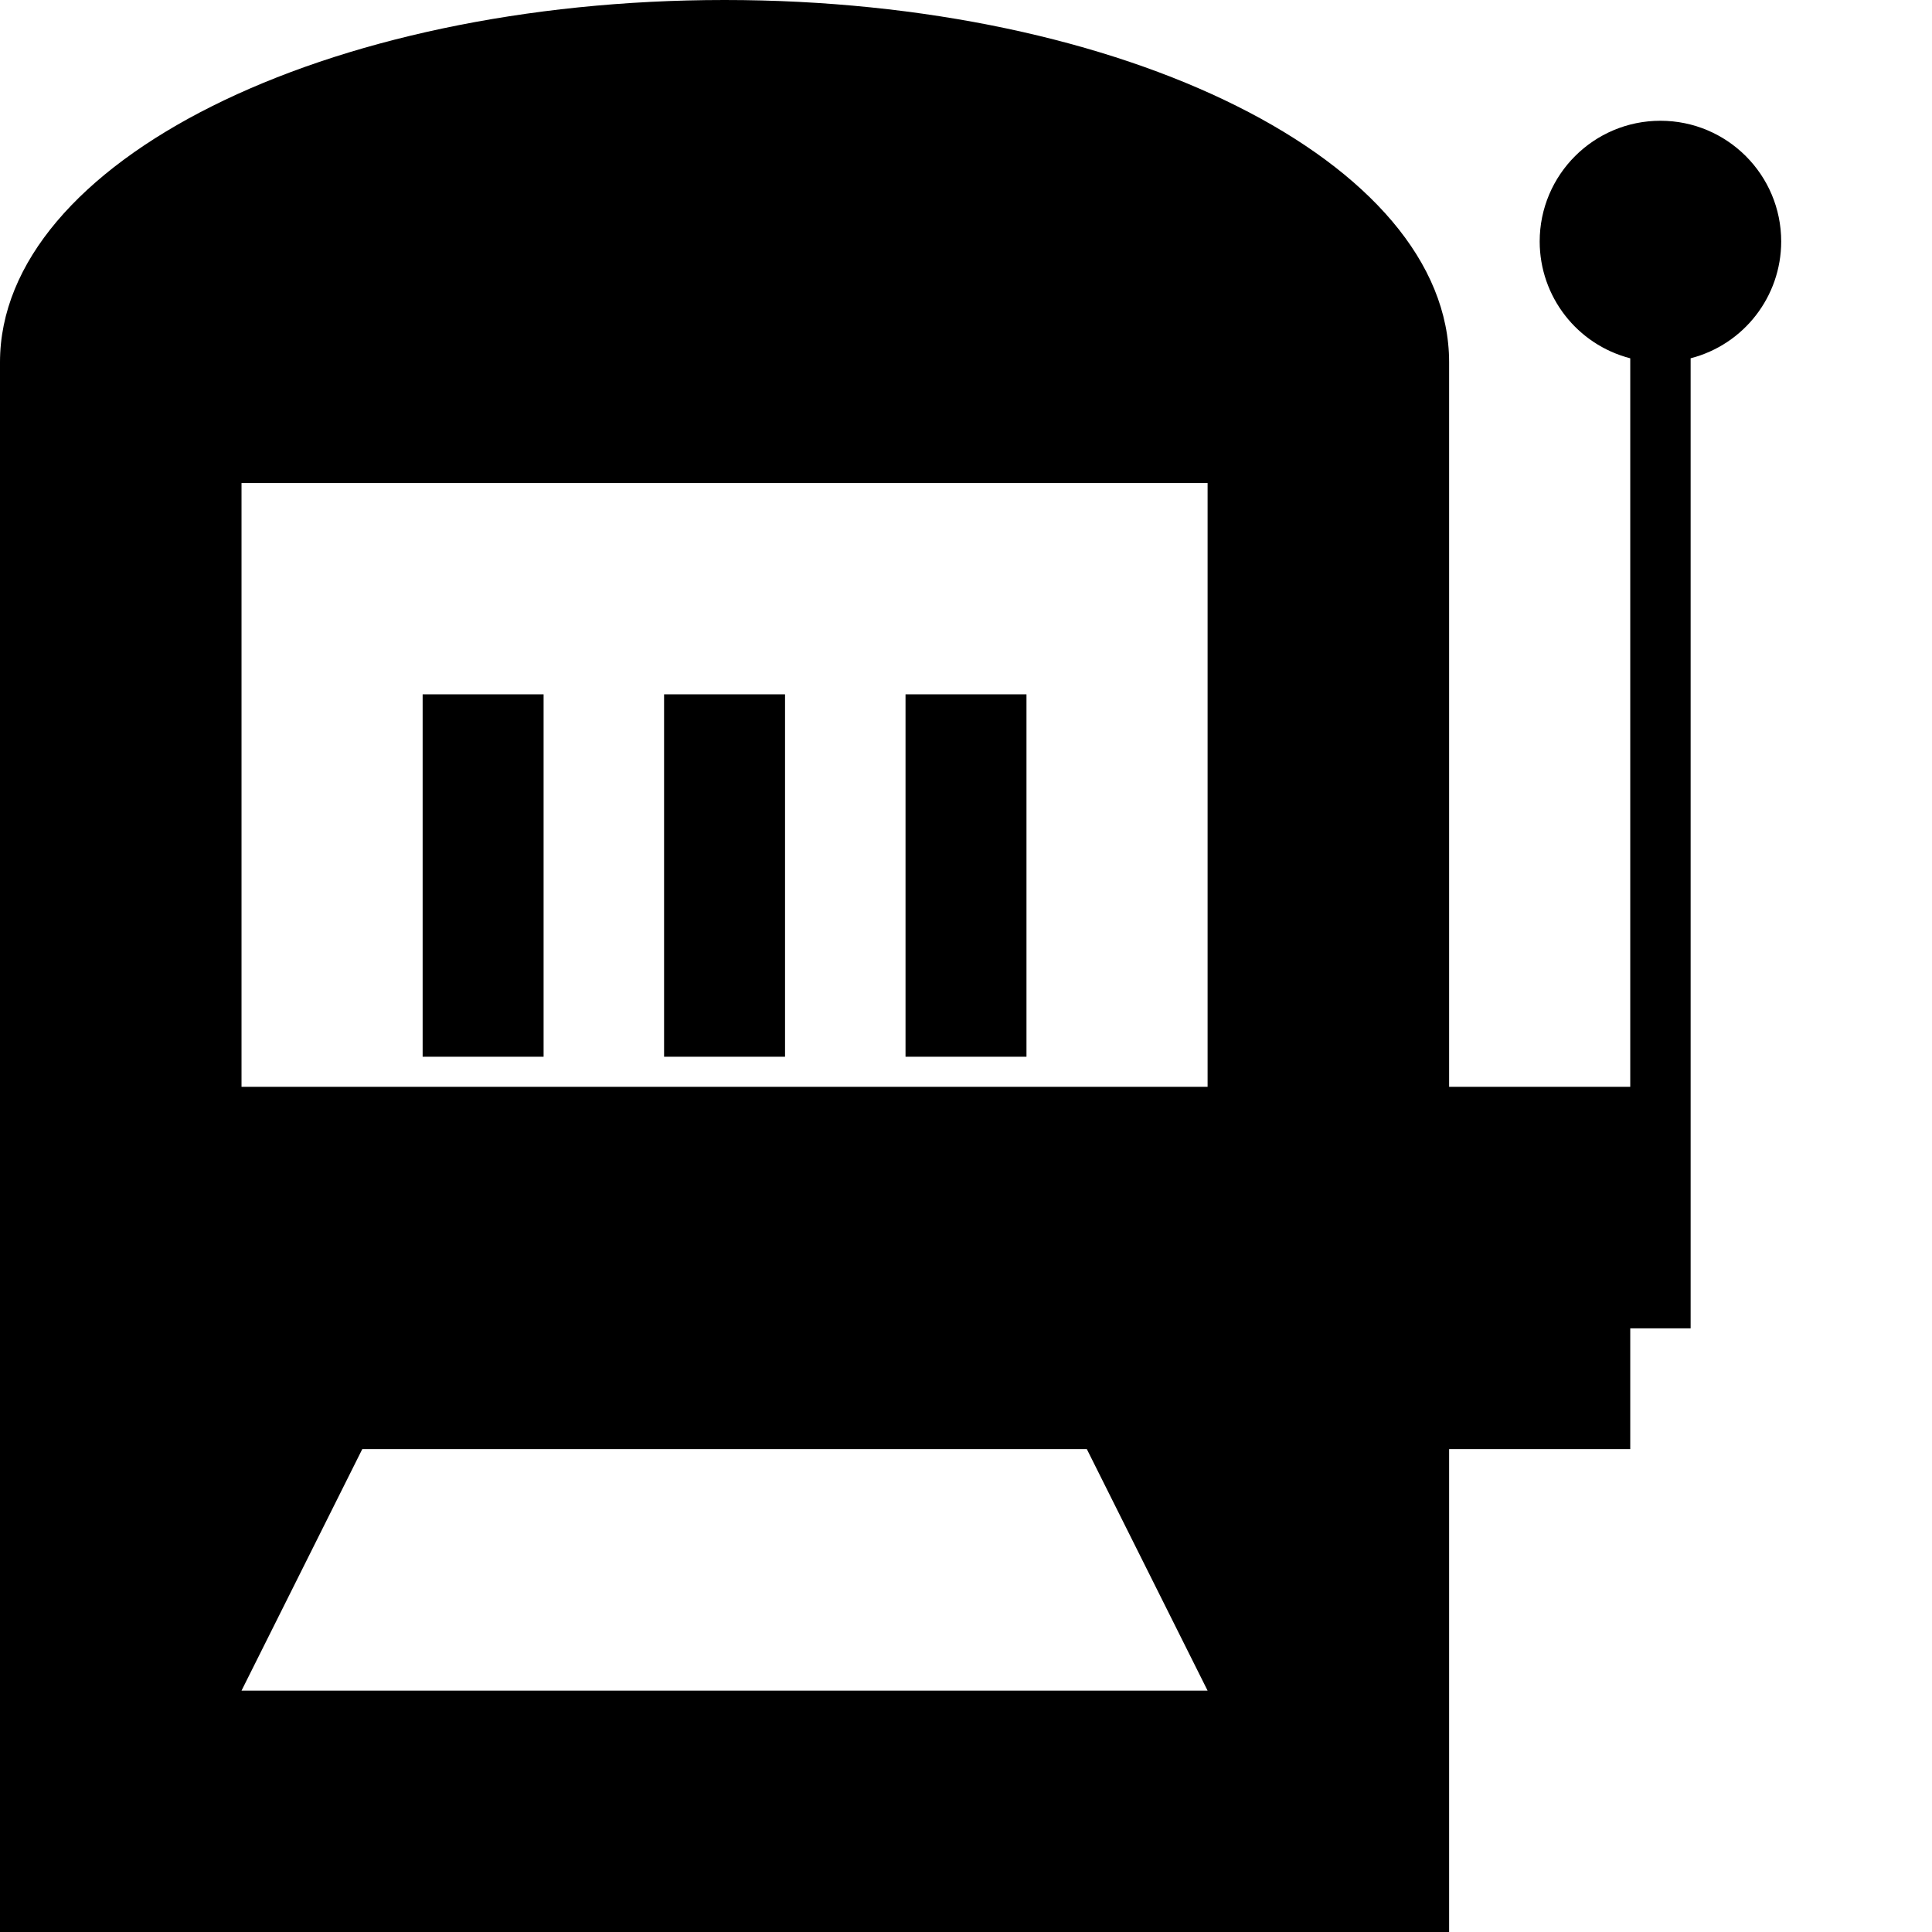
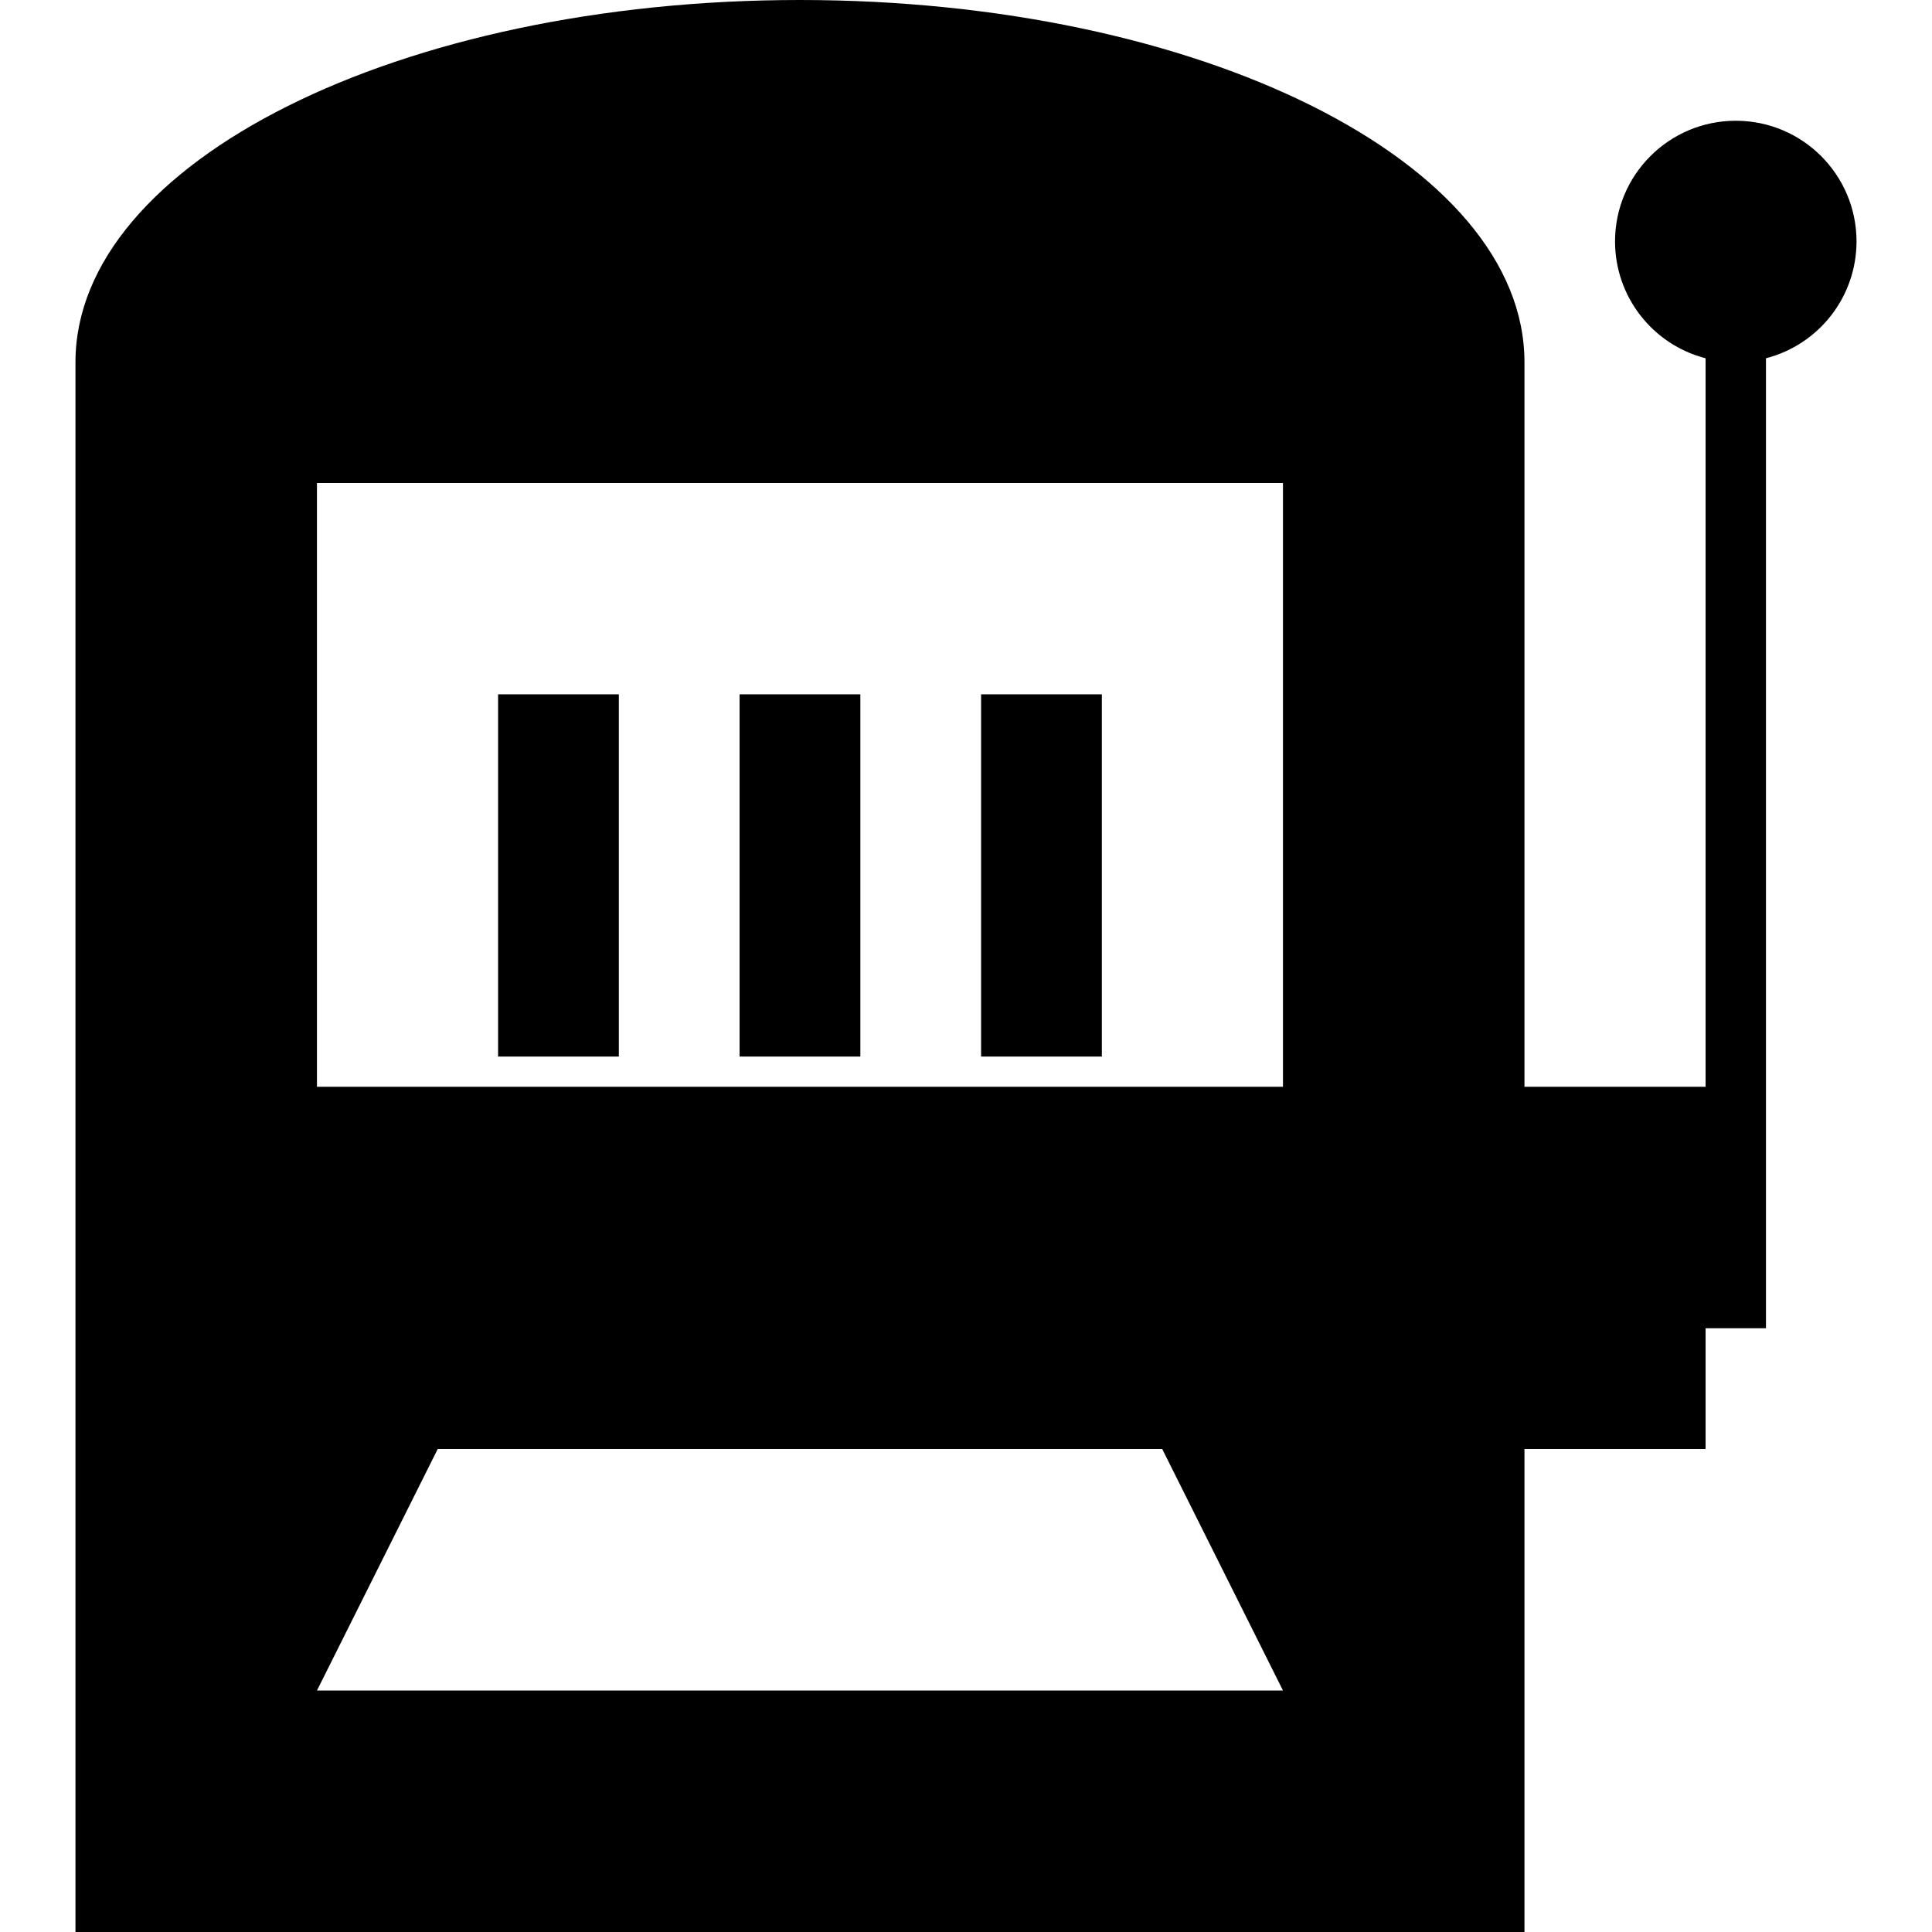
- <svg xmlns="http://www.w3.org/2000/svg" width="16" height="16" viewBox="0 0 4.233 4.233" version="1.1" id="svg4492">
-   <defs id="defs4486" />
-   <g id="layer1" transform="translate(0,-292.7667)">
-     <path style="opacity:1;fill-opacity:1;stroke-width:1.988" d="M 6 0 A 6 3 0 0 0 0 3 L 0 16 L 12 16 L 12 12 L 13.5 12 L 13.5 11 L 14 11 L 14 2.967 A 1 1 0 0 0 14.75 2 A 1 1 0 0 0 13.75 1 A 1 1 0 0 0 12.75 2 A 1 1 0 0 0 13.5 2.967 L 13.5 9 L 12 9 L 12 3 A 6 3 0 0 0 6 0 z M 2 4 L 10 4 L 10 9 L 2 9 L 2 4 z M 3 12 L 9 12 L 10 14 L 2 14 L 3 12 z " transform="matrix(0.2645833,0,0,0.2645833,0,292.7667)" id="rect4493" />
-     <path style="opacity:1;fill-opacity:1;stroke-width:0.344" d="M 0.926,294.288 H 1.191 v 0.794 H 0.926 Z" id="rect4505" />
-     <rect style="opacity:1;fill-opacity:1;stroke-width:0.344" id="rect4505-3" width="0.265" height="0.794" x="1.984" y="294.288" />
-     <rect style="opacity:1;fill-opacity:1;stroke-width:0.344" id="rect4505-6" width="0.265" height="0.794" x="1.455" y="294.288" />
-   </g>
+ <svg xmlns="http://www.w3.org/2000/svg" version="1.1" id="nav_slots" viewBox="0 0 16 16">
+   <path d="m 6.125,5.75 h 1 v 3 h -1 z m 2,0 H 9.125 V 8.75 H 8.125 Z m -4,0 H 5.125 V 8.75 H 4.125 Z M 6.625,0 A 6,3 0 0 0 0.625,3 V 16 H 12.625 v -4 h 1.5 v -1 h 0.5 V 2.967 a 1,1 0 0 0 0.75,-0.967 1,1 0 0 0 -1,-1 1,1 0 0 0 -1,1 1,1 0 0 0 0.75,0.967 v 6.033 H 12.625 V 3 A 6,3 0 0 0 6.625,0 Z M 2.625,4 H 10.625 V 9 H 2.625 Z m 1,8 h 6 l 1,2 H 2.625 Z" />
</svg>
